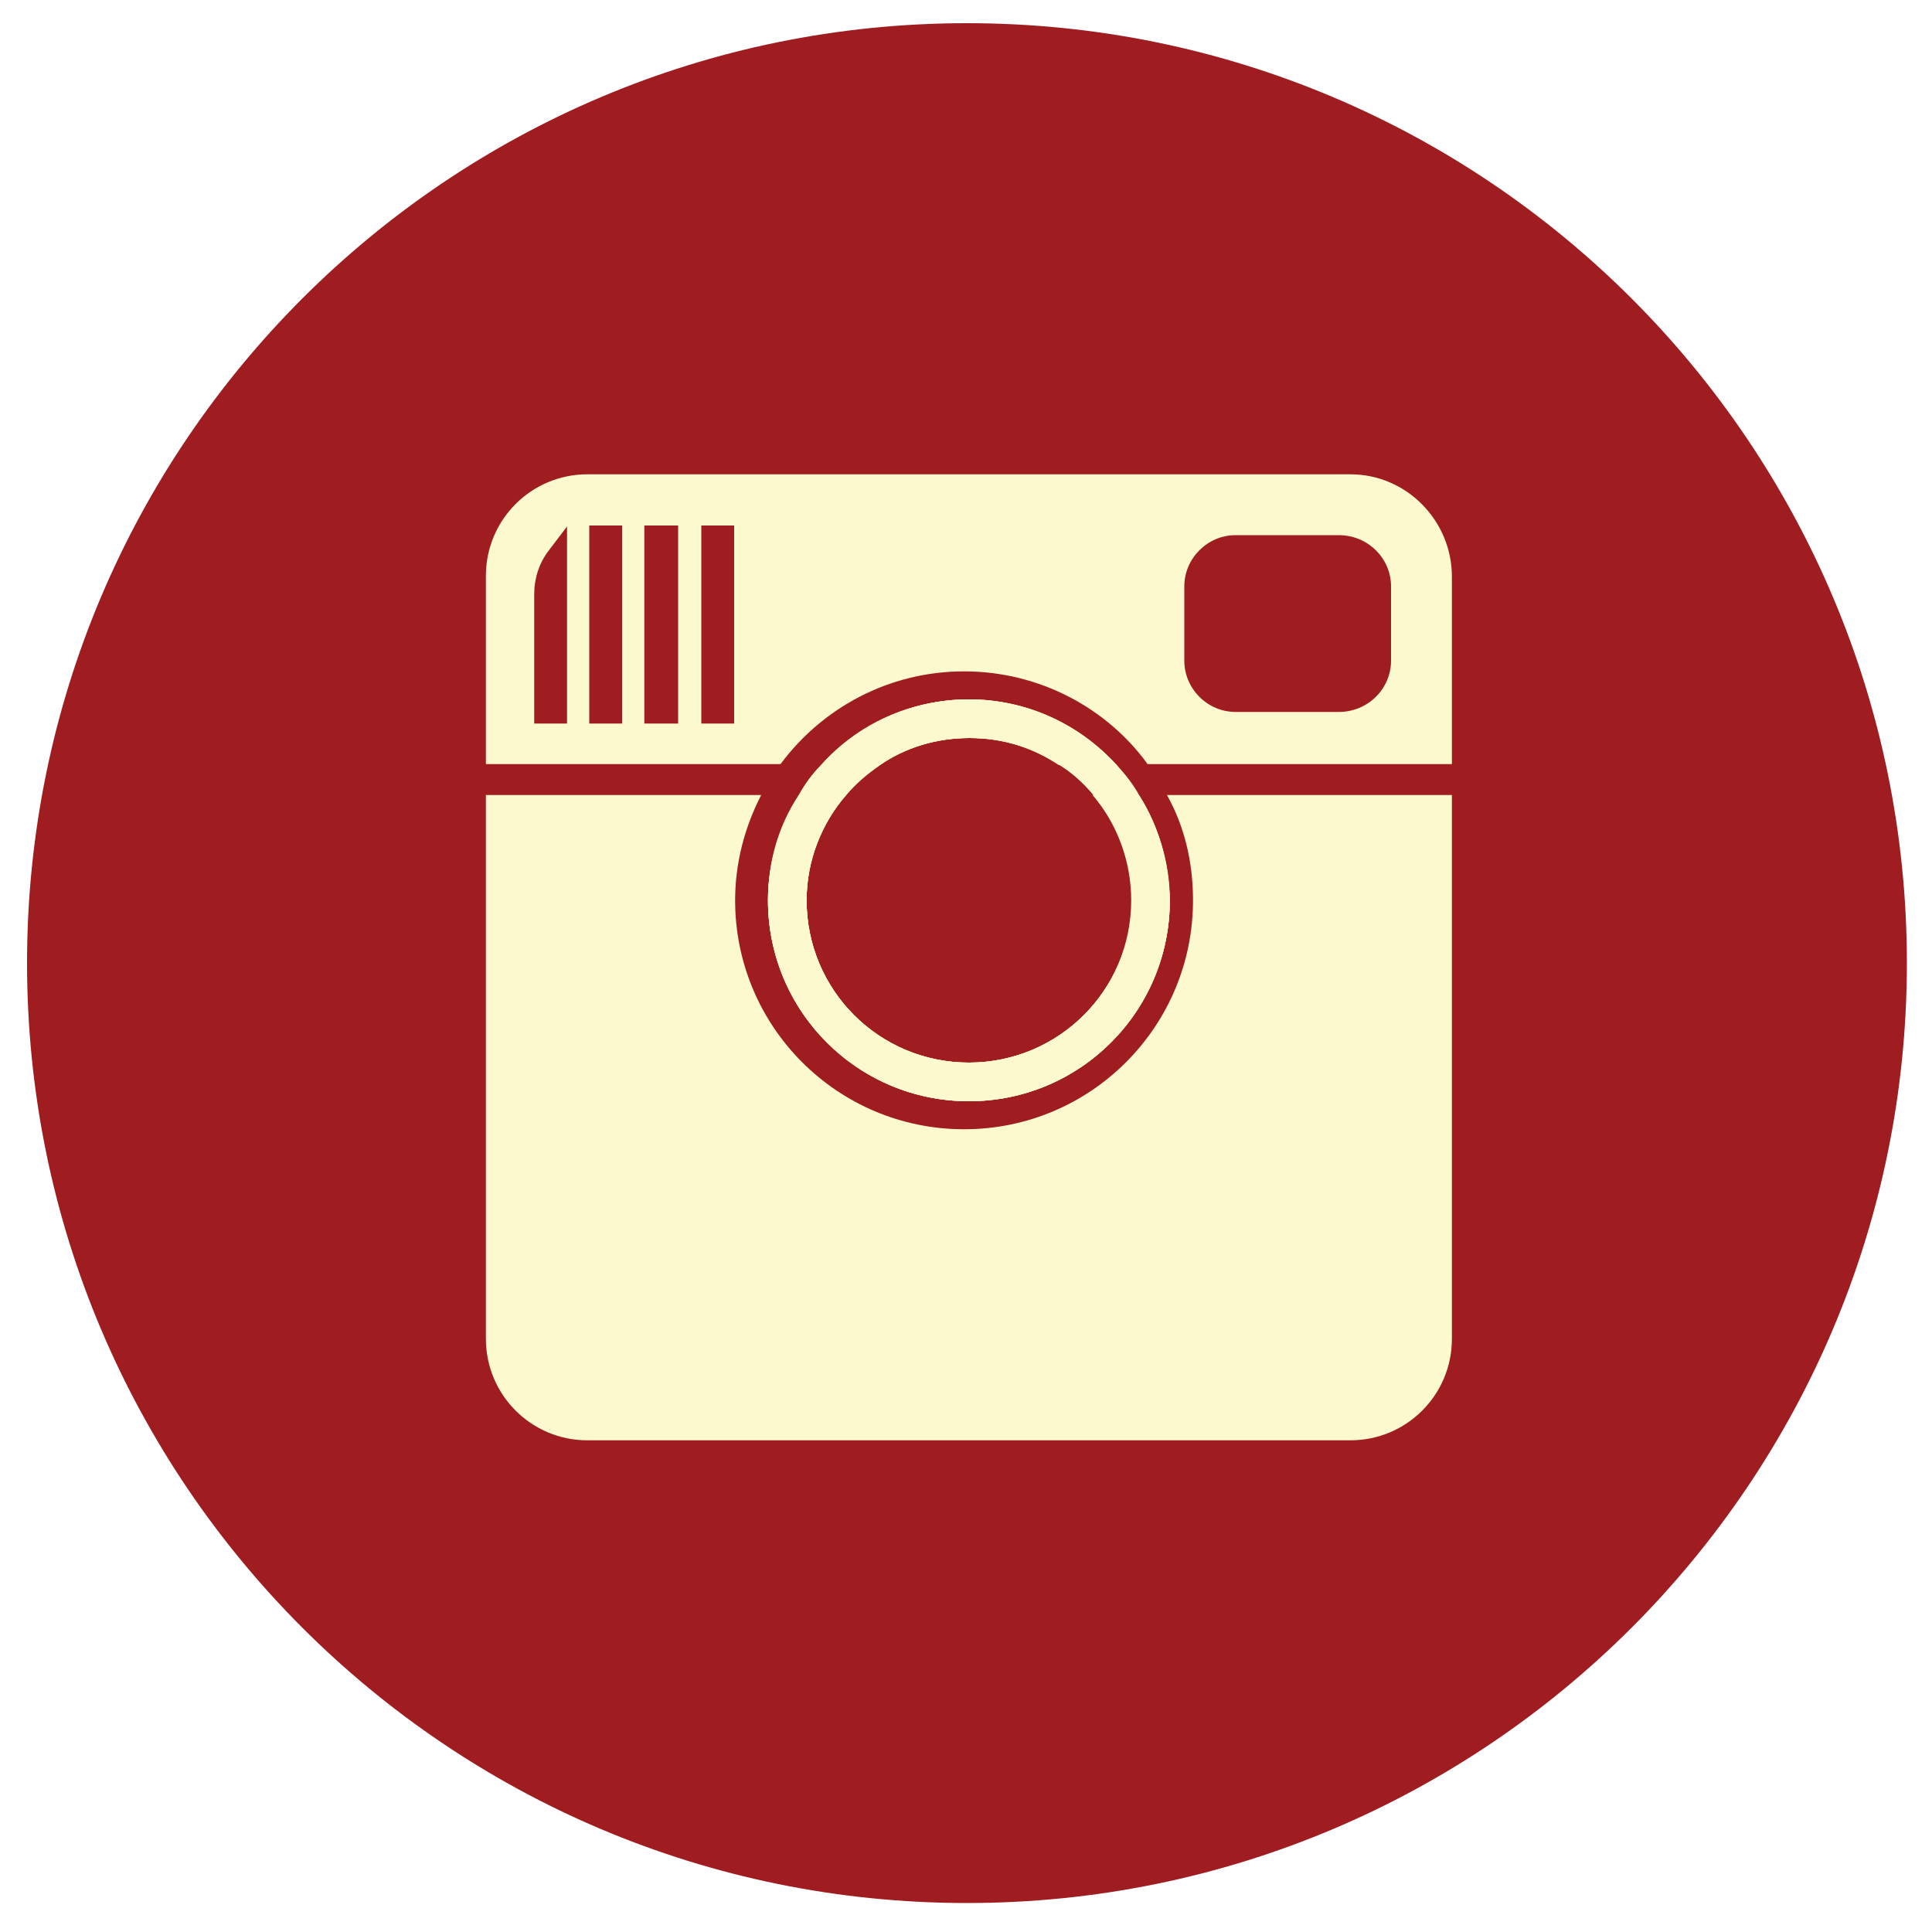
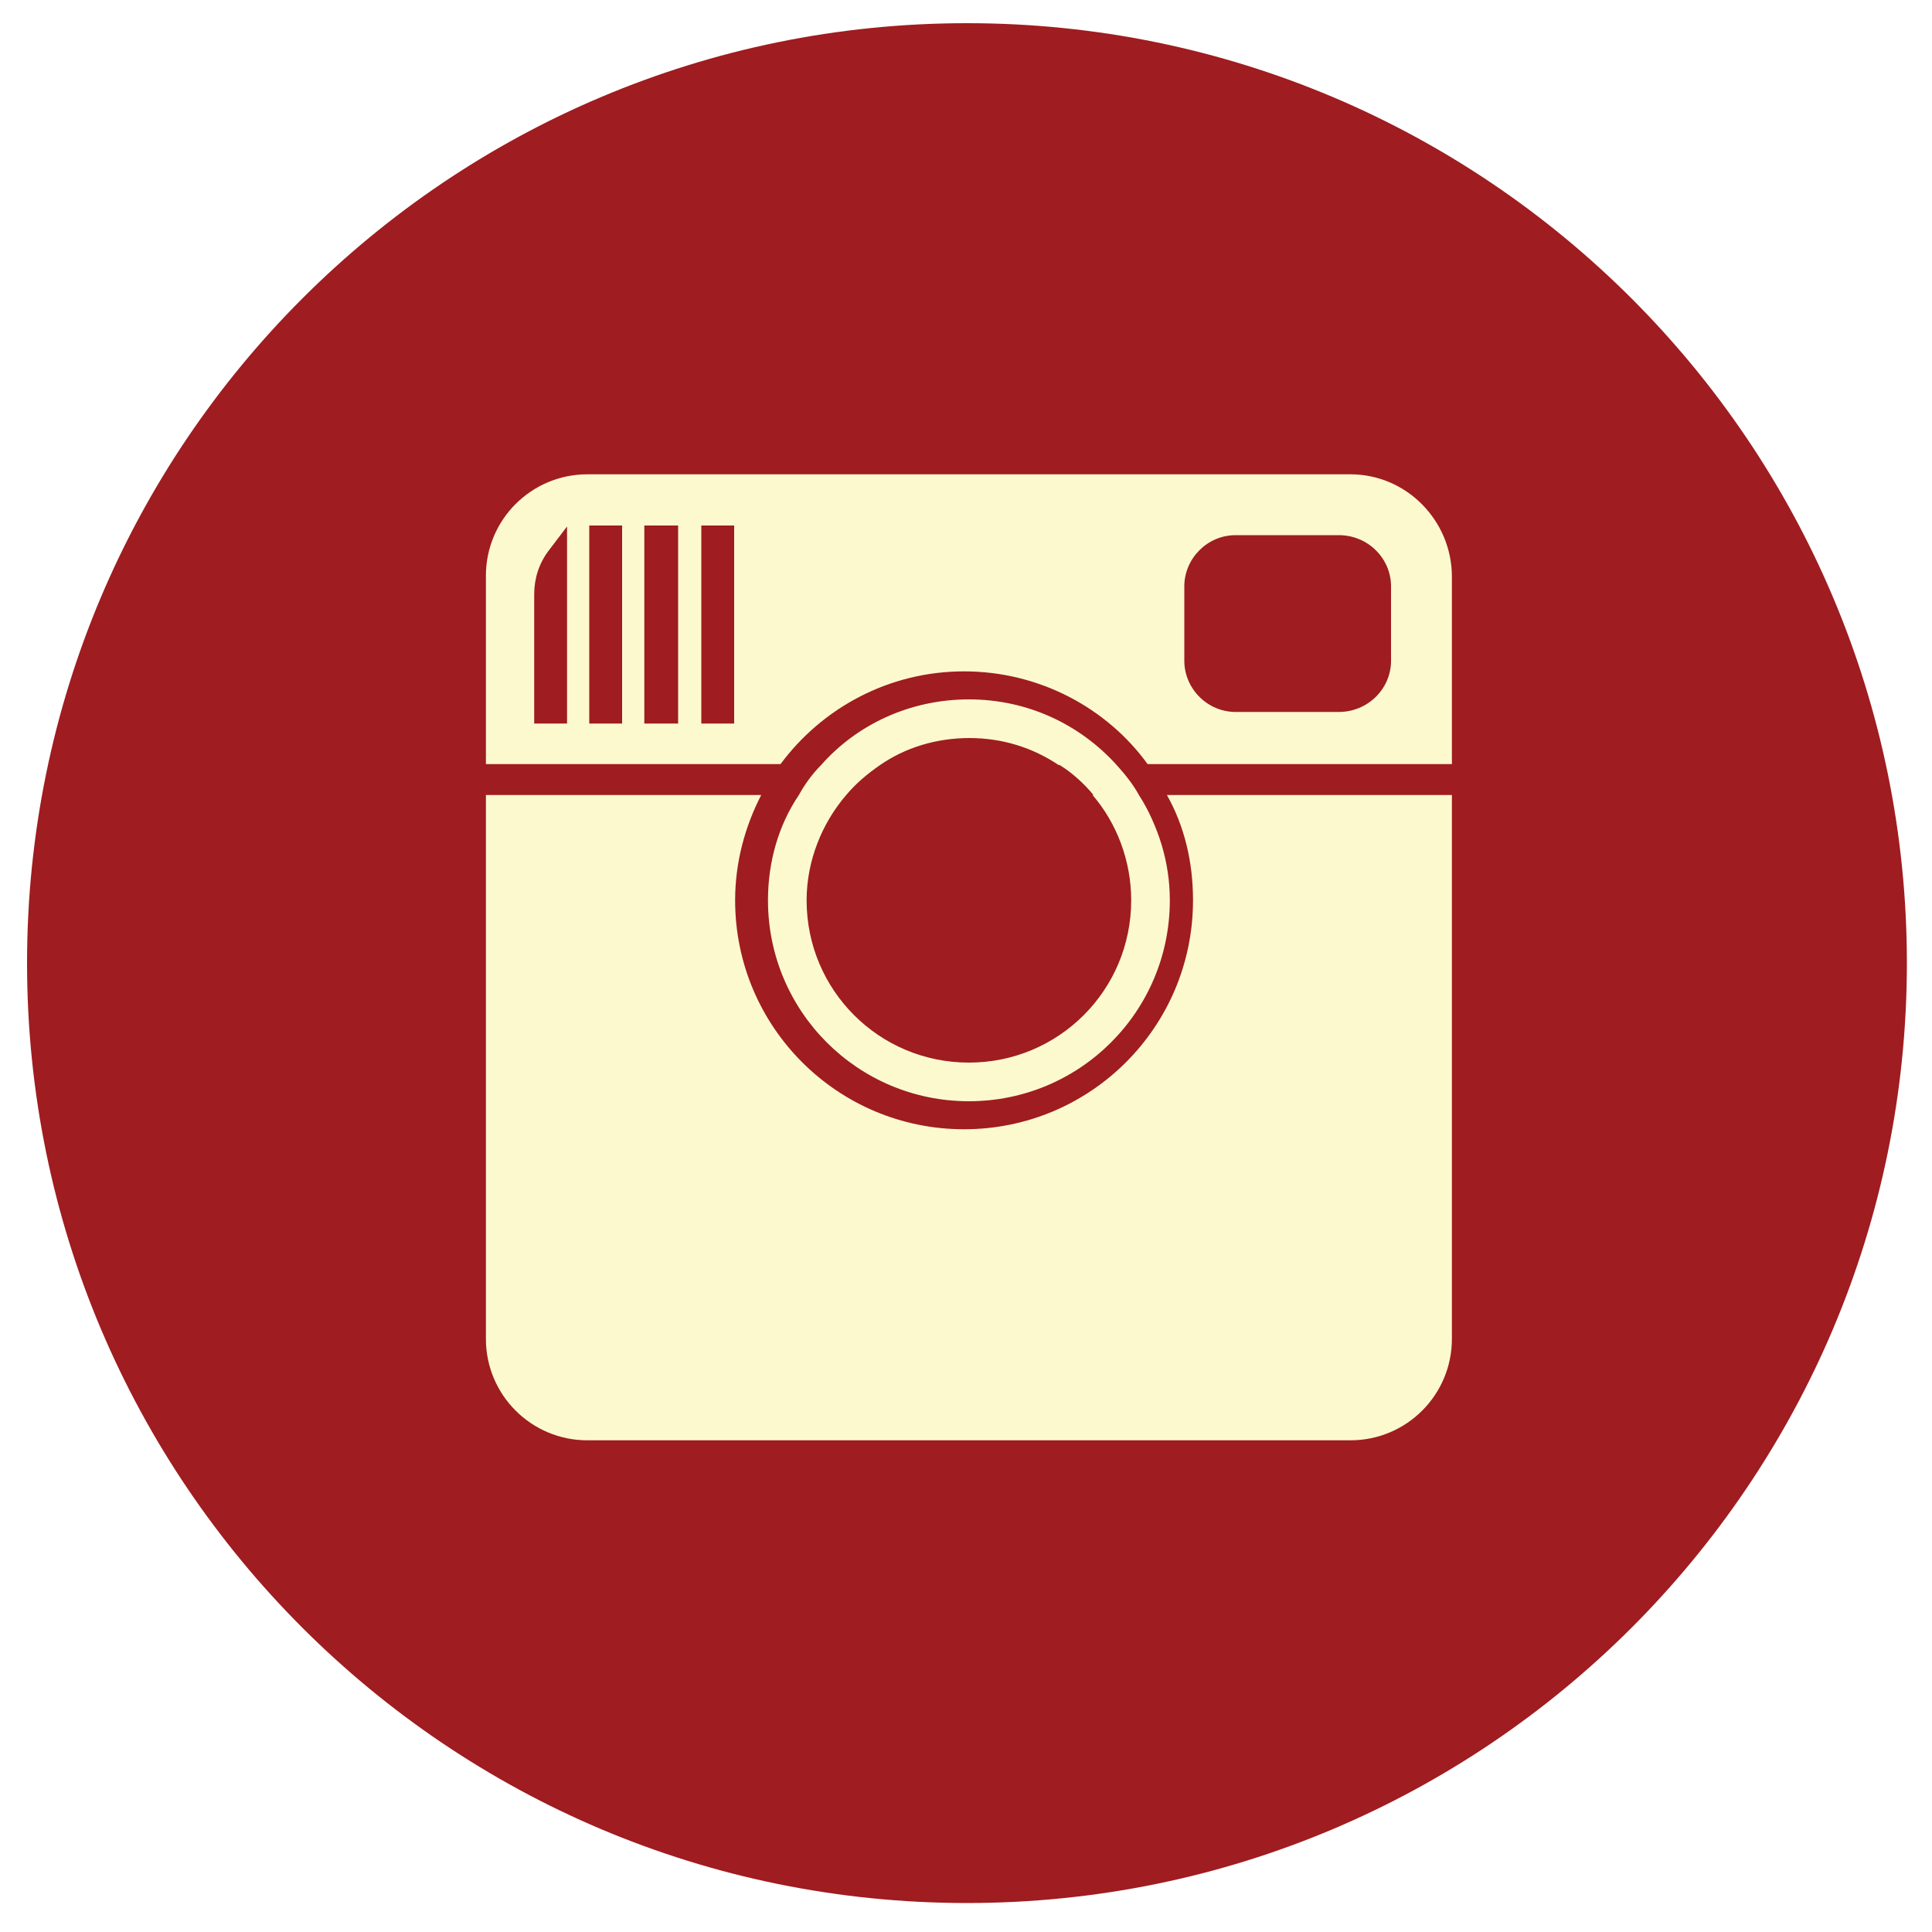
- <svg xmlns="http://www.w3.org/2000/svg" version="1.1" id="Layer_1" x="0px" y="0px" viewBox="0 0 200 200" enable-background="new 0 0 200 200" xml:space="preserve">
-   <g>
-     <circle fill="#9F1C20" cx="100.1" cy="99.7" r="97.3" />
-     <g>
-       <path fill="#FCF9CE" d="M79.5,93.2c0-4,1.1-7.8,3.2-10.9h4.9c-2.5,2.9-4.1,6.8-4.1,10.9c0,9.3,7.5,16.8,16.8,16.8    c9.3,0,16.8-7.5,16.8-16.8c0-4.1-1.5-8-4-10.9h4.8c2,3.2,3.2,6.9,3.2,10.9c0,11.5-9.3,20.8-20.8,20.8    C88.8,114,79.5,104.7,79.5,93.2z" />
-       <path fill="#FCF9CE" d="M150.3,82.3v56.3c0,5.8-4.7,10.5-10.5,10.5h-79c-5.8,0-10.5-4.7-10.5-10.5V82.3h28.5    c-1.7,3.3-2.7,7-2.7,10.9c0,13.1,10.6,23.7,23.7,23.7s23.7-10.6,23.7-23.7c0-4-0.9-7.7-2.7-10.9H150.3z" />
-       <path fill="#FCF9CE" d="M100.3,72.4c6.1,0,11.5,2.6,15.3,6.8h-6c-2.7-1.8-5.8-2.8-9.3-2.8s-6.6,1-9.3,2.8h-6    C88.7,75,94.2,72.4,100.3,72.4z" />
-       <path fill="#FCF9CE" d="M139.8,49.1h-79c-5.8,0-10.5,4.7-10.5,10.5v19.5h30.5c4.3-5.8,11.2-9.6,19-9.6s14.8,3.8,19,9.6h31.5V59.7    C150.3,53.9,145.6,49.1,139.8,49.1z M58.7,74.9h-3.4V61.5c0-1.6,0.5-3.2,1.5-4.5l1.9-2.5V74.9z M64.5,74.9H61V54.4h3.4V74.9z     M70.2,74.9h-3.5V54.4h3.5V74.9z M76,74.9h-3.4V54.4H76V74.9z M144,68.4c0,2.9-2.4,5.3-5.4,5.3h-10.7c-2.9,0-5.3-2.4-5.3-5.3v-7.7    c0-2.9,2.4-5.3,5.3-5.3h10.7c3,0,5.4,2.4,5.4,5.3V68.4z" />
-       <path fill="#FCF9CE" d="M117.9,82.3c-0.6-1.1-1.4-2.1-2.3-3.1c-3.8-4.1-9.2-6.8-15.3-6.8c-6,0-11.5,2.6-15.3,6.8    c-0.9,0.9-1.7,2-2.3,3.1c-2,3.2-3.2,6.9-3.2,10.9c0,11.5,9.3,20.8,20.8,20.8c11.5,0,20.8-9.3,20.8-20.8    C121,89.2,119.9,85.4,117.9,82.3z M100.3,110c-9.3,0-16.8-7.5-16.8-16.8c0-4.1,1.5-8,4.1-10.9c1-1.2,2.2-2.2,3.5-3.1    c2.6-1.8,5.8-2.8,9.3-2.8s6.6,1,9.3,2.8c1.3,0.8,2.5,1.9,3.5,3.1c2.5,2.9,4,6.8,4,10.9C117.1,102.5,109.6,110,100.3,110z" />
-       <path fill="#FCF9CE" d="M117.9,82.3c-0.6-1.1-1.4-2.1-2.3-3.1c-3.8-4.1-9.2-6.8-15.3-6.8c-6,0-11.5,2.6-15.3,6.8    c-0.9,0.9-1.7,2-2.3,3.1c-2,3.2-3.2,6.9-3.2,10.9c0,11.5,9.3,20.8,20.8,20.8c11.5,0,20.8-9.3,20.8-20.8    C121,89.2,119.9,85.4,117.9,82.3z M100.3,110c-9.3,0-16.8-7.5-16.8-16.8c0-4.1,1.5-8,4.1-10.9c1-1.2,2.2-2.2,3.5-3.1    c2.6-1.8,5.8-2.8,9.3-2.8s6.6,1,9.3,2.8c1.3,0.8,2.5,1.9,3.5,3.1c2.5,2.9,4,6.8,4,10.9C117.1,102.5,109.6,110,100.3,110z" />
-     </g>
-   </g>
+ <svg xmlns="http://www.w3.org/2000/svg" viewBox="0 0 200 200" enable-background="new 0 0 200 200">
+   <circle fill="#9F1C20" cx="100.1" cy="99.7" r="97.3" />
+   <path d="M79.5 93.2c0-4 1.1-7.8 3.2-10.9h4.9c-2.5 2.9-4.1 6.8-4.1 10.9 0 9.3 7.5 16.8 16.8 16.8s16.8-7.5 16.8-16.8c0-4.1-1.5-8-4-10.9h4.8c2 3.2 3.2 6.9 3.2 10.9 0 11.5-9.3 20.8-20.8 20.8s-20.8-9.3-20.8-20.8zm70.8-10.9v56.3c0 5.8-4.7 10.5-10.5 10.5h-79c-5.8 0-10.5-4.7-10.5-10.5v-56.3h28.5c-1.7 3.3-2.7 7-2.7 10.9 0 13.1 10.6 23.7 23.7 23.7s23.7-10.6 23.7-23.7c0-4-.9-7.7-2.7-10.9h29.5zm-50-9.9c6.1 0 11.5 2.6 15.3 6.8h-6c-2.7-1.8-5.8-2.8-9.3-2.8s-6.6 1-9.3 2.8h-6c3.7-4.2 9.2-6.8 15.3-6.8zm39.5-23.3h-79c-5.8 0-10.5 4.7-10.5 10.5v19.5h30.5c4.3-5.8 11.2-9.6 19-9.6s14.8 3.8 19 9.6h31.5v-19.4c0-5.8-4.7-10.6-10.5-10.6zm-81.1 25.8h-3.4v-13.4c0-1.6.5-3.2 1.5-4.5l1.9-2.5v20.4zm5.8 0h-3.5v-20.5h3.4v20.5zm5.7 0h-3.5v-20.5h3.5v20.5zm5.8 0h-3.4v-20.5h3.4v20.5zm68-6.5c0 2.9-2.4 5.3-5.4 5.3h-10.7c-2.9 0-5.3-2.4-5.3-5.3v-7.7c0-2.9 2.4-5.3 5.3-5.3h10.7c3 0 5.4 2.4 5.4 5.3v7.7zm-26.1 13.9c-.6-1.1-1.4-2.1-2.3-3.1-3.8-4.1-9.2-6.8-15.3-6.8-6 0-11.5 2.6-15.3 6.8-.9.9-1.7 2-2.3 3.1-2 3.2-3.2 6.9-3.2 10.9 0 11.5 9.3 20.8 20.8 20.8s20.8-9.3 20.8-20.8c-.1-4-1.2-7.8-3.2-10.9zm-17.6 27.7c-9.3 0-16.8-7.5-16.8-16.8 0-4.1 1.5-8 4.1-10.9 1-1.2 2.2-2.2 3.5-3.1 2.6-1.8 5.8-2.8 9.3-2.8s6.6 1 9.3 2.8c1.3.8 2.5 1.9 3.5 3.1 2.5 2.9 4 6.8 4 10.9-.1 9.3-7.6 16.8-16.9 16.8zm17.6-27.7c-.6-1.1-1.4-2.1-2.3-3.1-3.8-4.1-9.2-6.8-15.3-6.8-6 0-11.5 2.6-15.3 6.8-.9.9-1.7 2-2.3 3.1-2 3.2-3.2 6.9-3.2 10.9 0 11.5 9.3 20.8 20.8 20.8s20.8-9.3 20.8-20.8c-.1-4-1.2-7.8-3.2-10.9zm-17.6 27.7c-9.3 0-16.8-7.5-16.8-16.8 0-4.1 1.5-8 4.1-10.9 1-1.2 2.2-2.2 3.5-3.1 2.6-1.8 5.8-2.8 9.3-2.8s6.6 1 9.3 2.8c1.3.8 2.5 1.9 3.5 3.1 2.5 2.9 4 6.8 4 10.9-.1 9.3-7.6 16.8-16.9 16.8z" fill="#FCF9CE" />
</svg>
